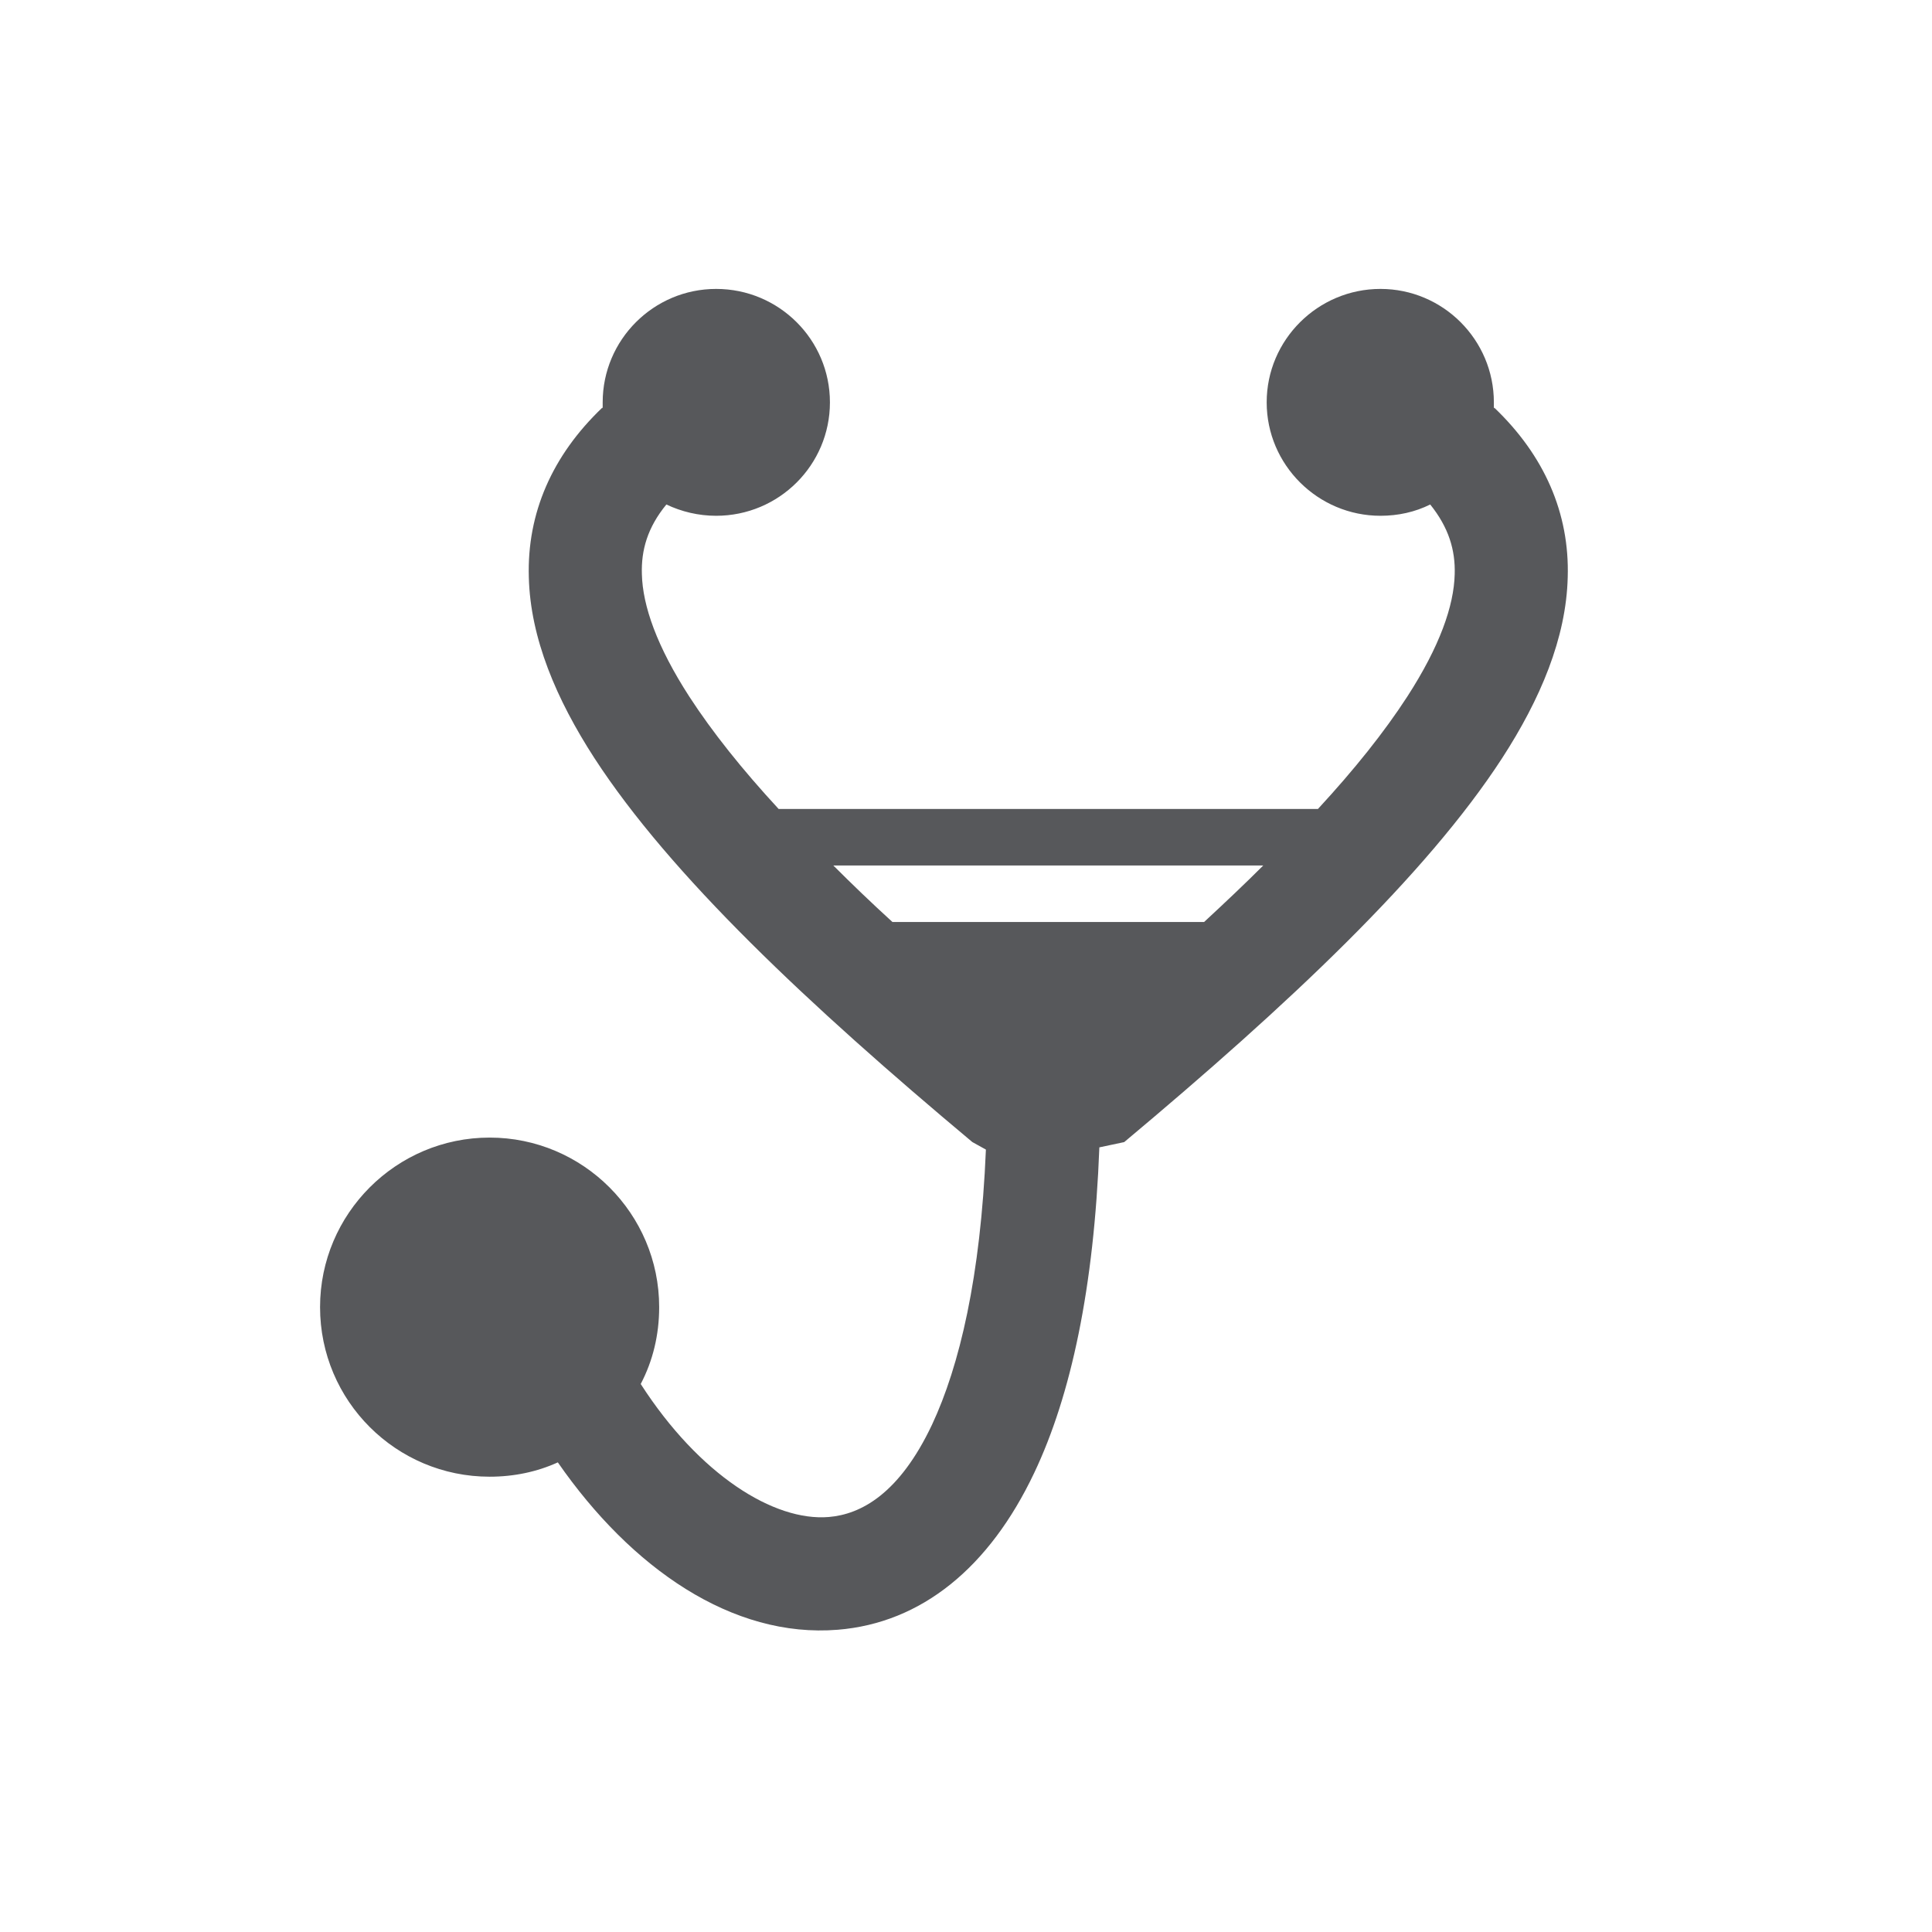
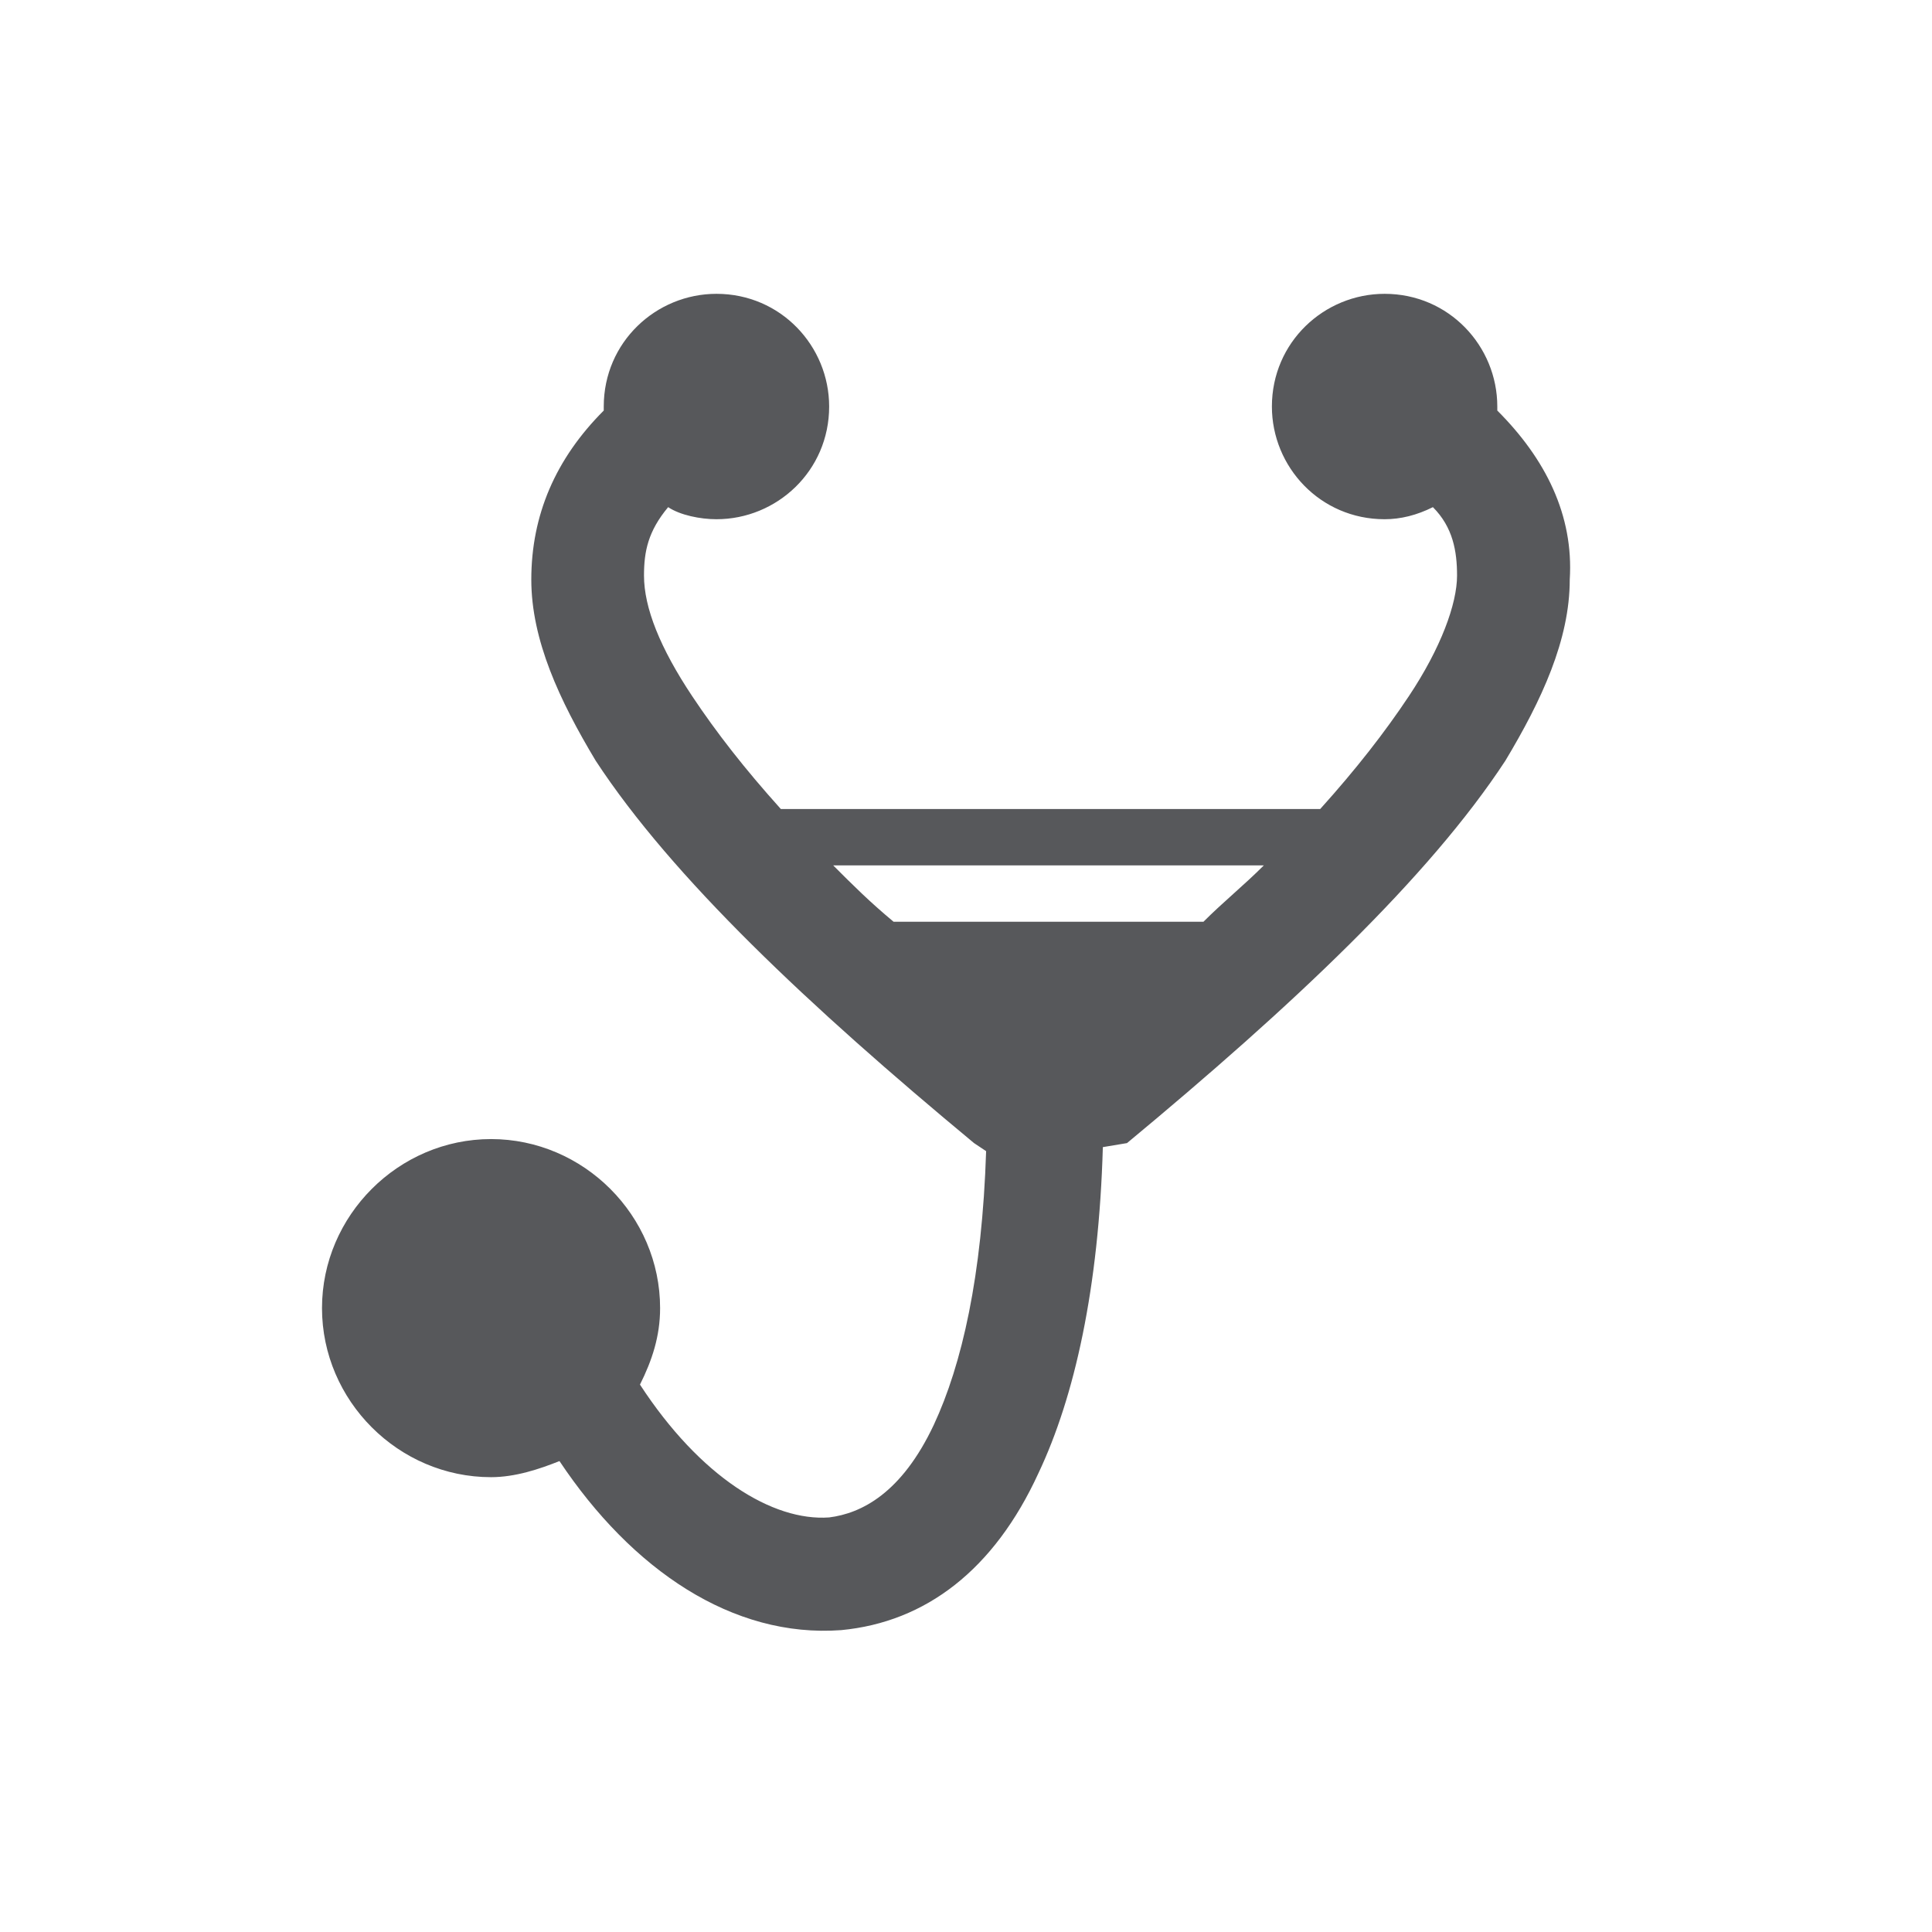
- <svg xmlns="http://www.w3.org/2000/svg" version="1.1" id="Layer_1" x="0px" y="0px" width="100px" height="100px" viewBox="0 0 54.75 40.375" enable-background="new 0 0 54.75 40.375" xml:space="preserve">
-   <path fill-rule="evenodd" clip-rule="evenodd" fill="#57585B" d="M15.808,34.254c-0.587,0.267-1.239,0.406-1.933,0.406  c-2.648,0-4.805-2.146-4.805-4.805c0-2.648,2.157-4.805,4.805-4.805s4.805,2.157,4.805,4.805c0,0.79-0.181,1.527-0.523,2.178  c1.665,2.584,3.78,3.898,5.329,3.769c0.908-0.075,1.997-0.651,2.926-2.616c0.78-1.666,1.377-4.186,1.527-7.796l-0.384-0.213  c-4.645-3.887-8.554-7.561-10.711-10.882c-1.078-1.666-1.815-3.396-1.858-5.126c-0.053-1.815,0.662-3.449,2.083-4.805l0.01,0.021  c0-0.053,0-0.117,0-0.171C17.079,2.442,18.521,1,20.294,1c1.783,0,3.225,1.442,3.225,3.215c0,1.772-1.441,3.214-3.225,3.214  c-0.502,0-0.983-0.117-1.41-0.32C18.35,7.76,18.168,8.401,18.19,9.084c0.021,0.897,0.427,2.051,1.345,3.471  c0.652,1.004,1.495,2.061,2.531,3.183h15.282c1.036-1.122,1.88-2.179,2.531-3.183c0.918-1.42,1.324-2.573,1.345-3.471  c0.021-0.683-0.17-1.324-0.694-1.975c-0.427,0.213-0.908,0.32-1.409,0.32c-1.773,0-3.225-1.442-3.225-3.214  C35.895,2.442,37.347,1,39.12,1c1.772,0,3.214,1.442,3.214,3.215c0,0.053,0,0.106,0,0.171l0.011-0.021  c1.42,1.356,2.136,2.99,2.082,4.805c-0.043,1.73-0.779,3.46-1.858,5.126c-2.157,3.321-6.066,6.994-10.711,10.882l-0.704,0.149  c-0.15,3.973-0.801,7.027-1.847,9.227c-1.271,2.681-3.193,4.25-5.564,4.443C20.752,39.241,17.891,37.255,15.808,34.254z   M35.799,17.339H23.615c0.523,0.523,1.078,1.057,1.676,1.602h8.831C34.71,18.396,35.276,17.862,35.799,17.339z" />
+ <svg xmlns="http://www.w3.org/2000/svg" version="1.1" id="Layer_1" x="0px" y="0px" width="48px" height="48px" viewBox="0 0 48 48" enable-background="new 0 0 48 48" xml:space="preserve">
+   <path fill="#57585B" d="M13.9,36.3c-0.5,0.2-1.1,0.4-1.7,0.4c-2.3,0-4.2-1.9-4.2-4.2c0-2.3,1.9-4.2,4.2-4.2s4.2,1.9,4.2,4.2  c0,0.7-0.2,1.3-0.5,1.9c1.5,2.3,3.3,3.4,4.7,3.3c0.8-0.1,1.8-0.6,2.6-2.3c0.7-1.5,1.2-3.7,1.3-6.8l-0.3-0.2  c-4.1-3.4-7.5-6.6-9.4-9.5c-0.9-1.5-1.6-3-1.6-4.5c0-1.6,0.6-3,1.8-4.2l0,0c0,0,0-0.1,0-0.1c0-1.6,1.3-2.8,2.8-2.8  c1.6,0,2.8,1.3,2.8,2.8c0,1.6-1.3,2.8-2.8,2.8c-0.4,0-0.9-0.1-1.2-0.3c-0.5,0.6-0.6,1.1-0.6,1.7c0,0.8,0.4,1.8,1.2,3  c0.6,0.9,1.3,1.8,2.2,2.8h13.4c0.9-1,1.6-1.9,2.2-2.8c0.8-1.2,1.2-2.3,1.2-3c0-0.6-0.1-1.2-0.6-1.7c-0.4,0.2-0.8,0.3-1.2,0.3  c-1.6,0-2.8-1.3-2.8-2.8c0-1.6,1.3-2.8,2.8-2.8c1.6,0,2.8,1.3,2.8,2.8c0,0,0,0.1,0,0.1l0,0c1.2,1.2,1.9,2.6,1.8,4.2  c0,1.5-0.7,3-1.6,4.5c-1.9,2.9-5.3,6.1-9.4,9.5l-0.6,0.1c-0.1,3.5-0.7,6.2-1.6,8.1c-1.1,2.4-2.8,3.7-4.9,3.9  C18.2,40.7,15.7,39,13.9,36.3z M31.4,21.5H20.7c0.5,0.5,0.9,0.9,1.5,1.4h7.7C30.4,22.4,30.9,22,31.4,21.5z" />
</svg>
